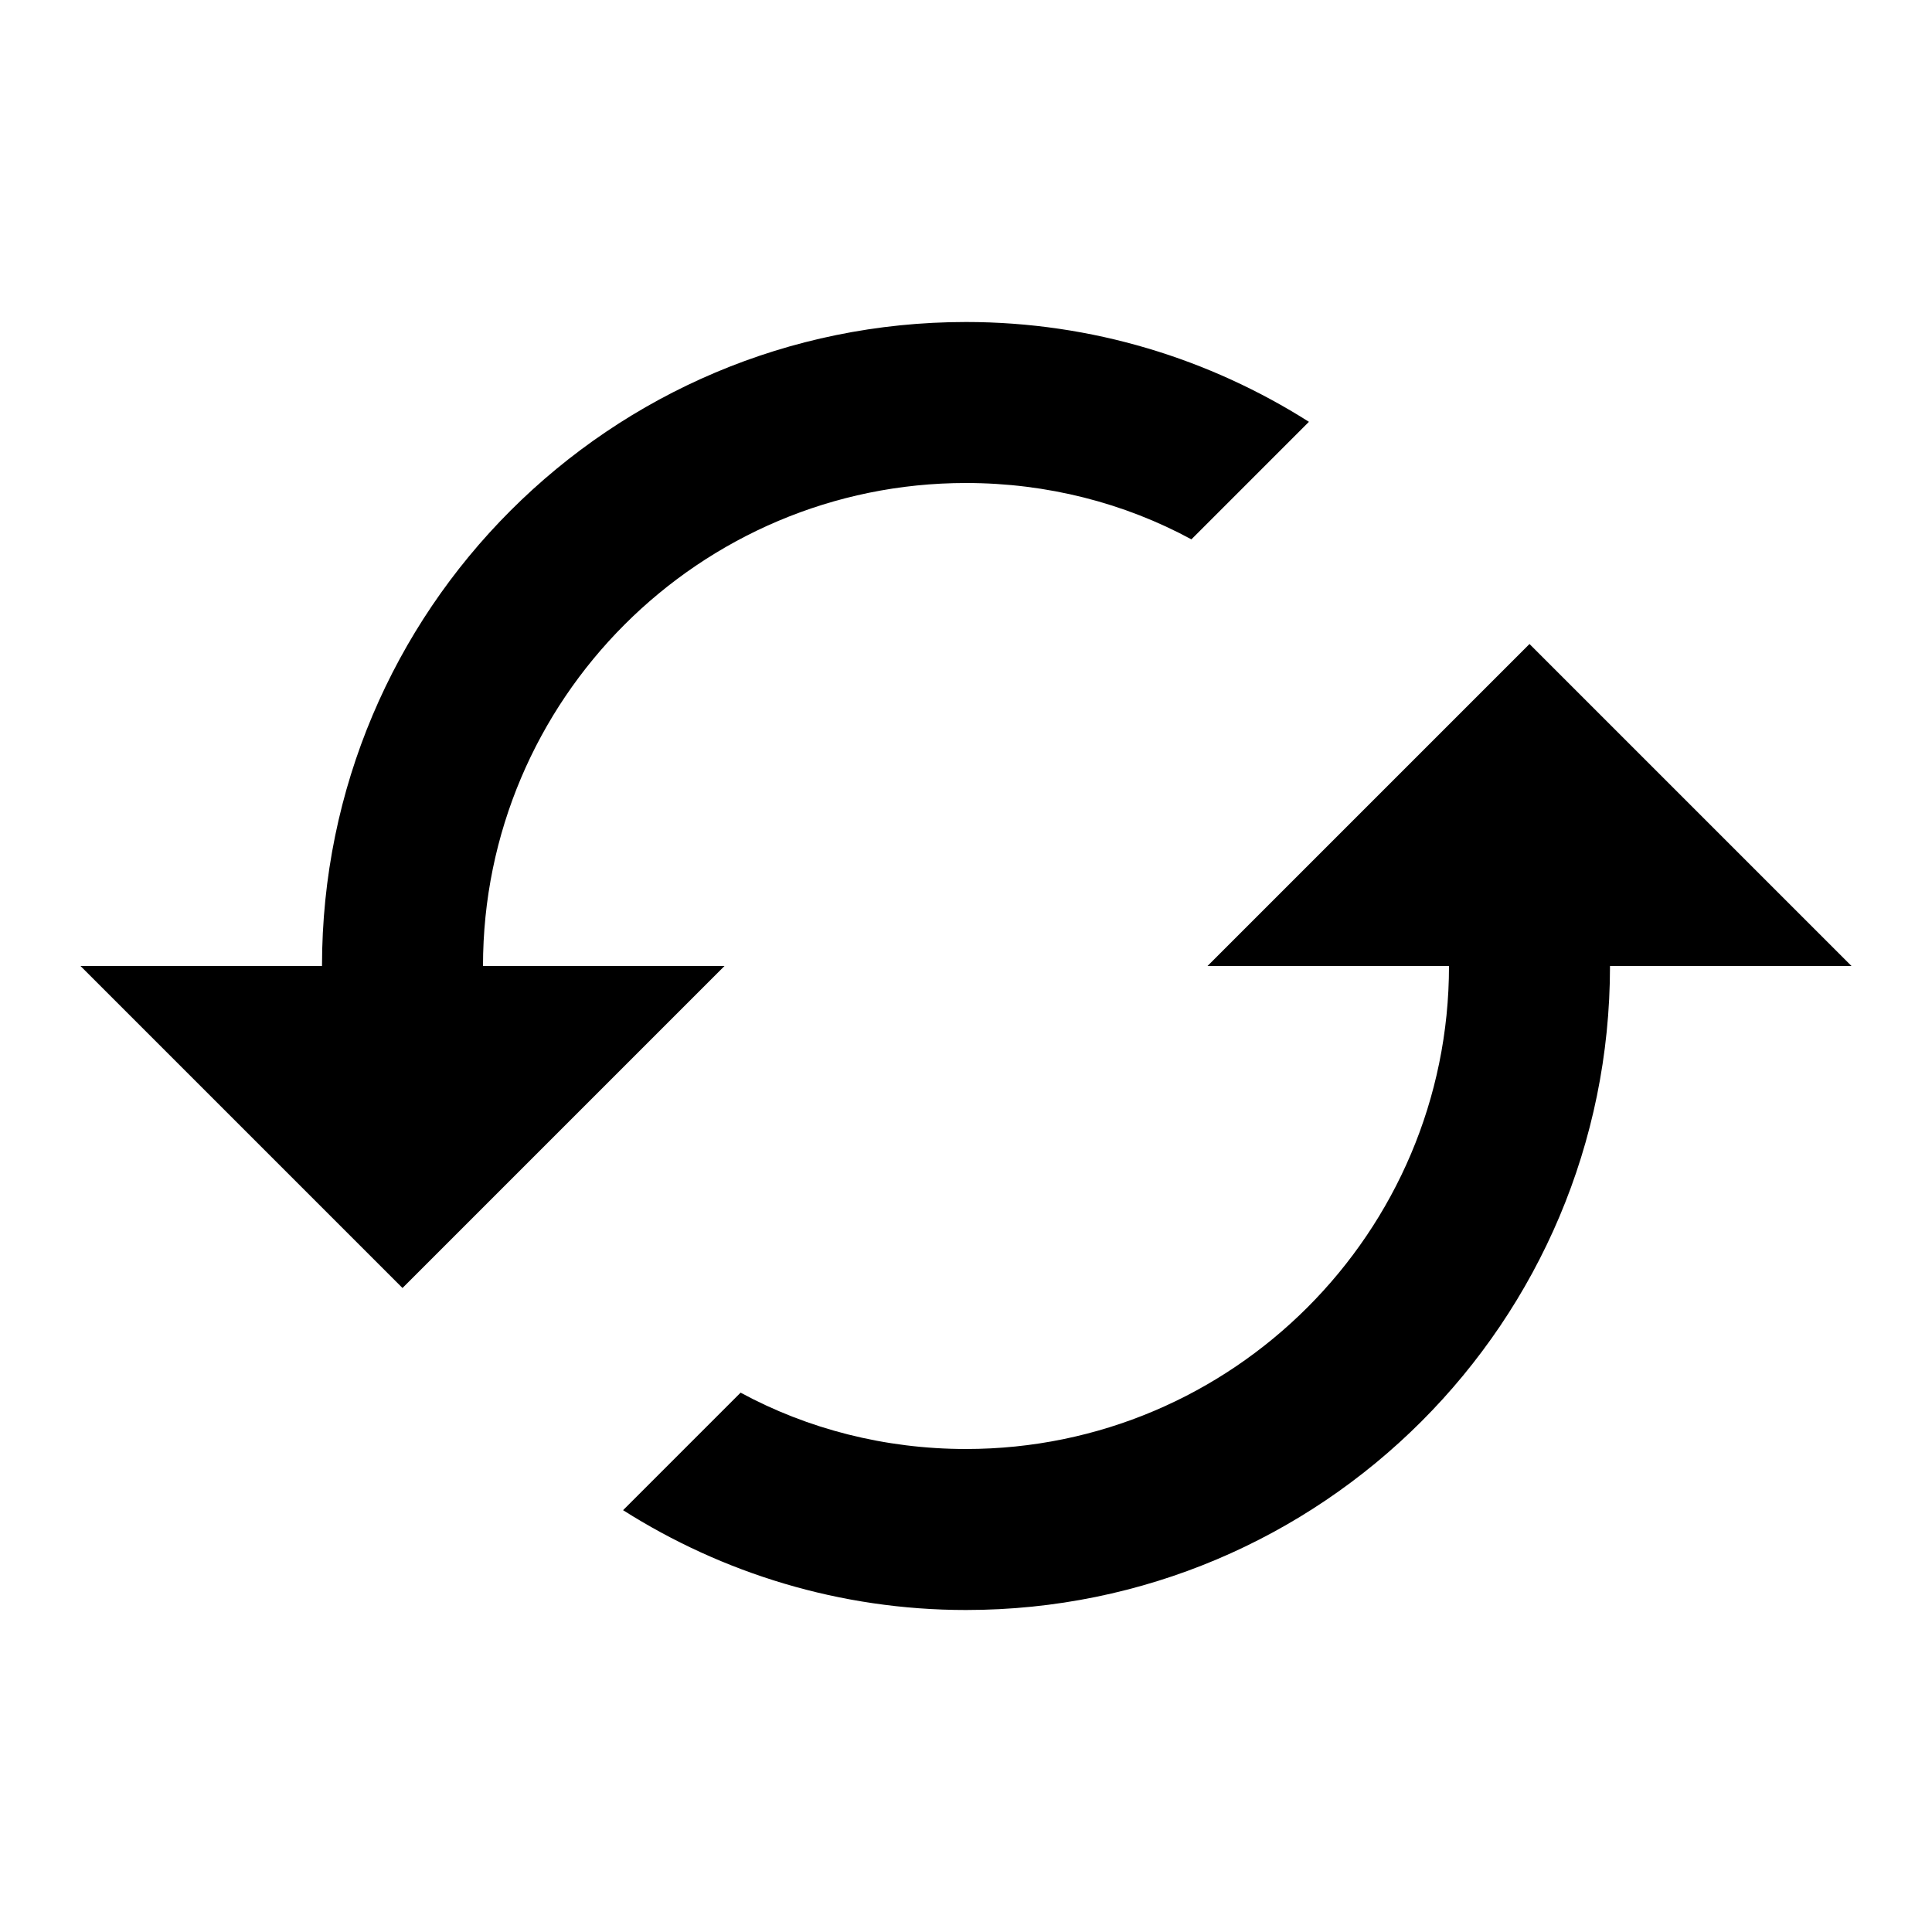
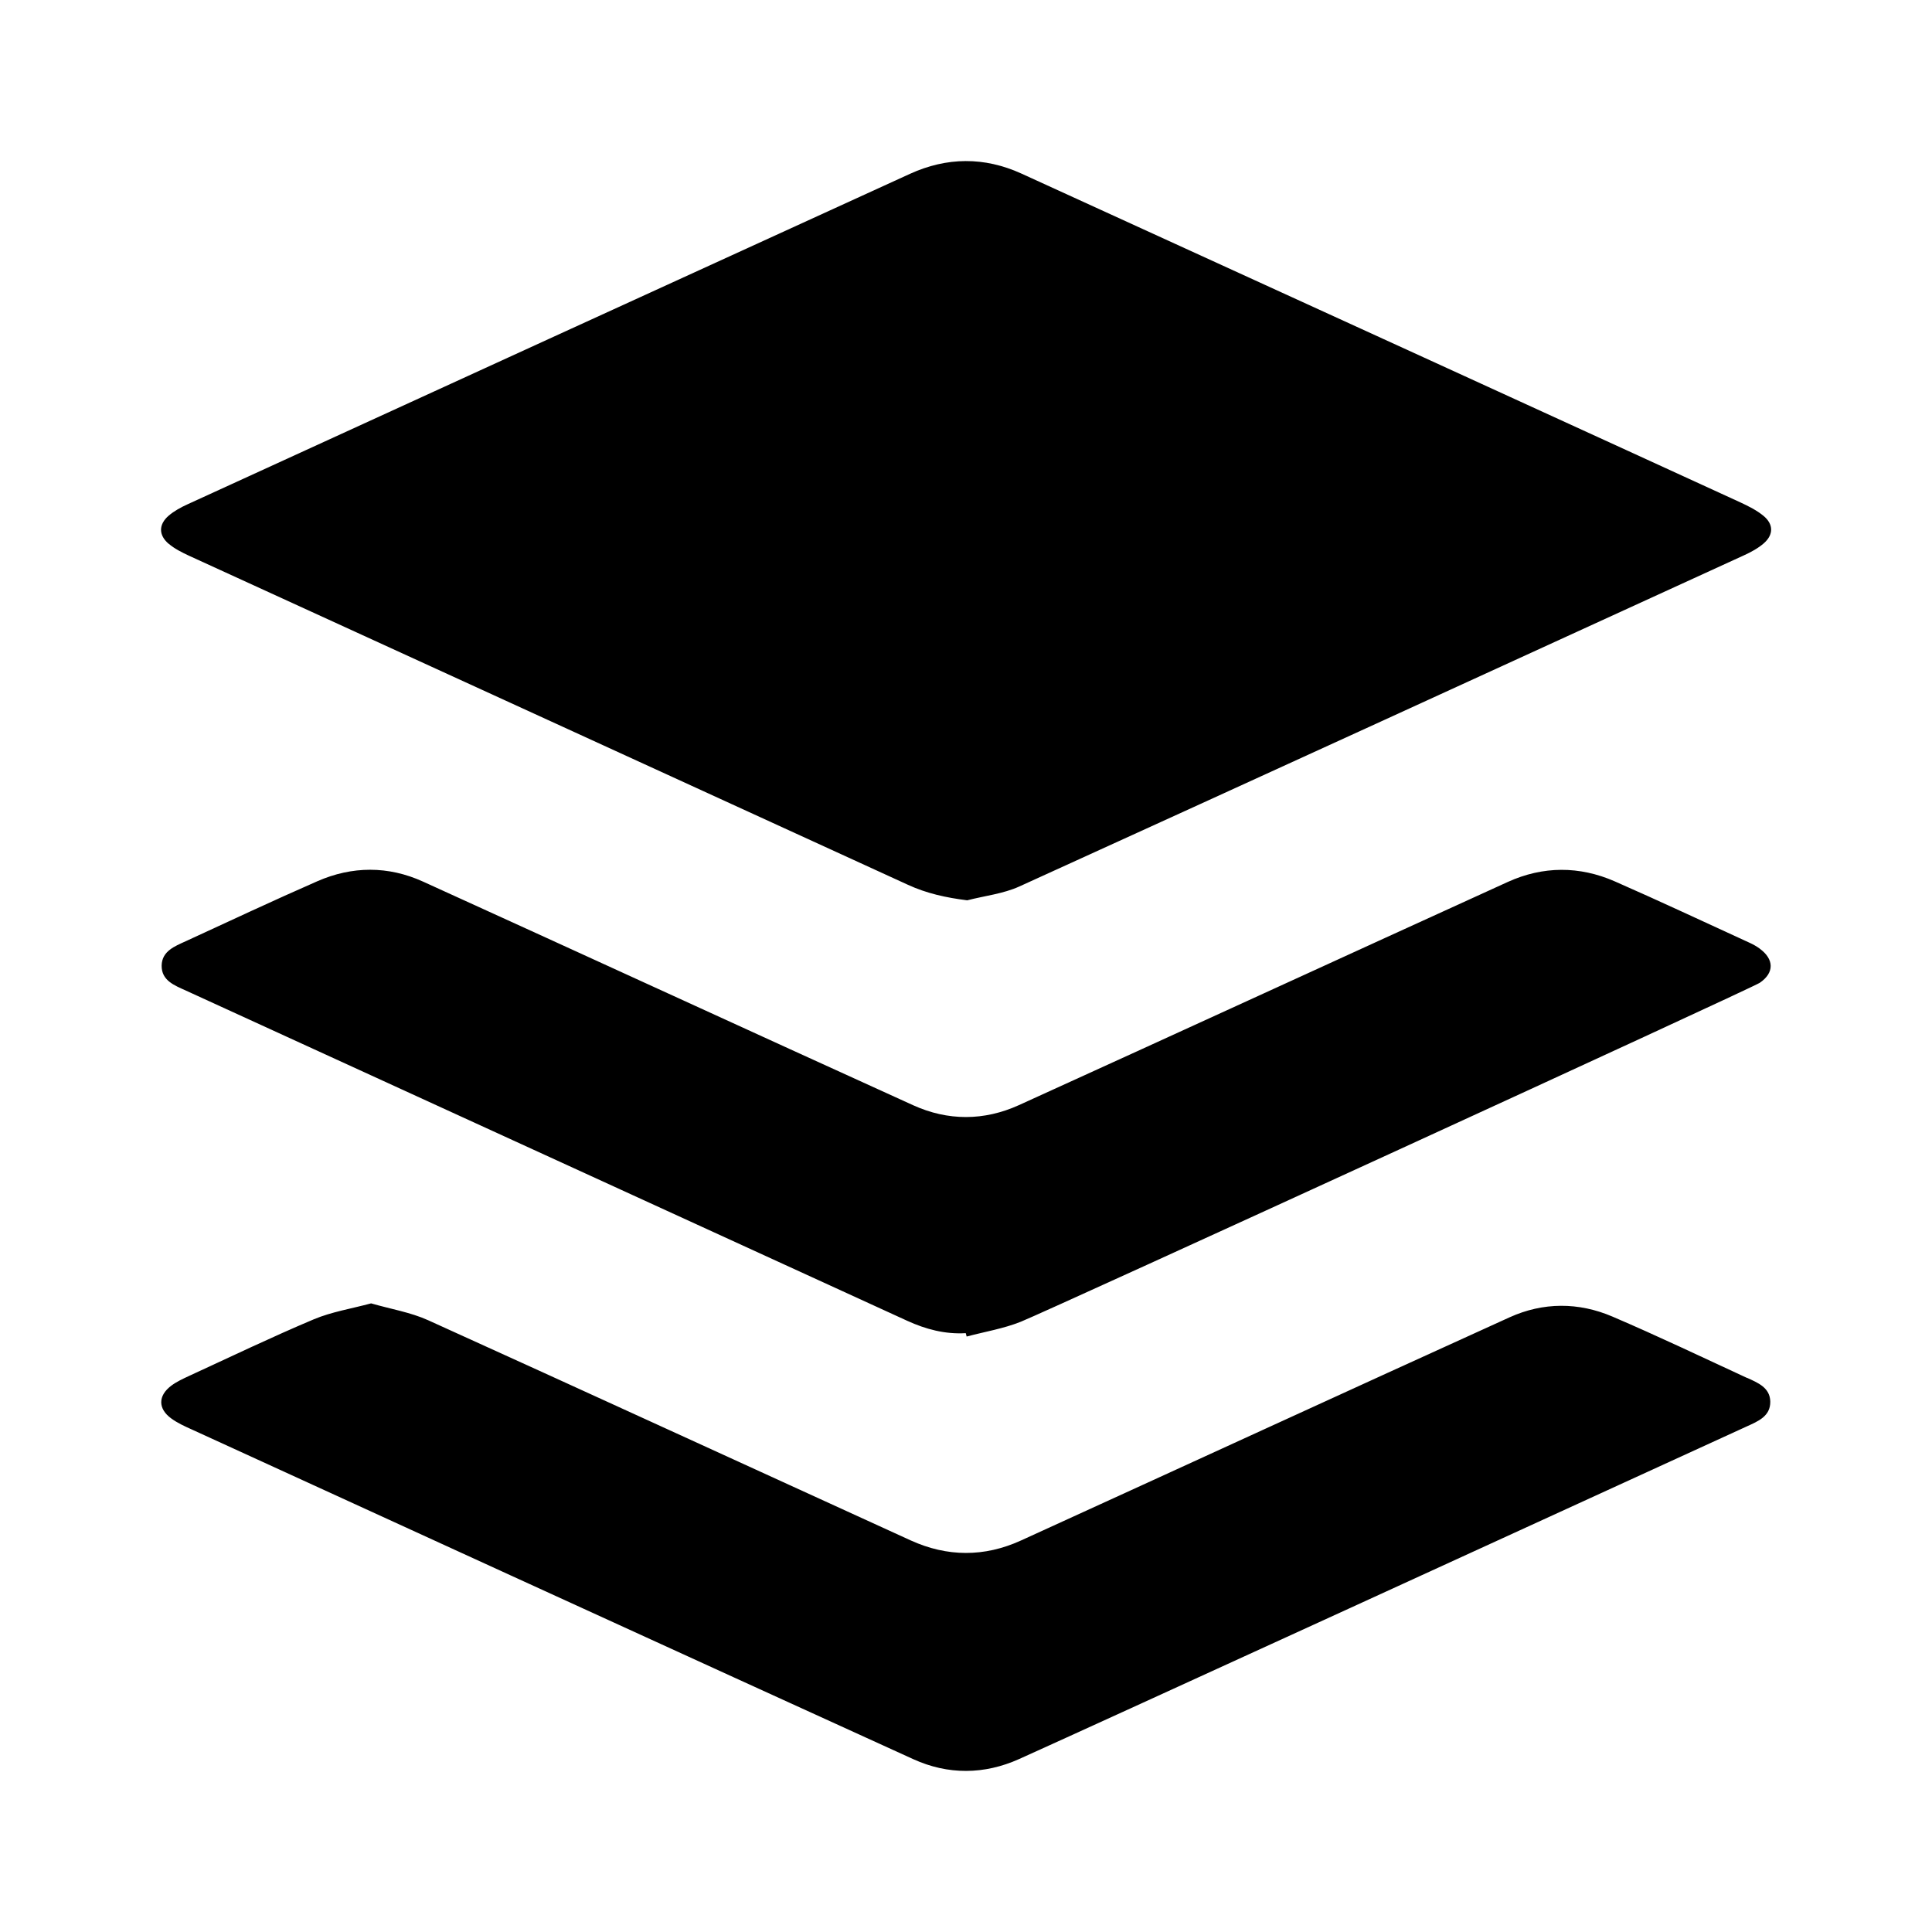
<svg xmlns="http://www.w3.org/2000/svg" viewBox="0 0 24 24" fill="#000">
-   <path d="M19 8l-4 4h3c0 3.31-2.69 6-6 6-1.01 0-1.97-.25-2.8-.7l-1.46 1.46C8.97 19.54 10.43 20 12 20c4.42 0 8-3.58 8-8h3l-4-4zM6 12c0-3.31 2.69-6 6-6 1.01 0 1.97.25 2.8.7l1.46-1.46C15.03 4.46 13.57 4 12 4c-4.42 0-8 3.58-8 8H1l4 4 4-4H6z" />
+   <path d="M21.86 11.784c-.039-.028-.082-.053-.127-.073-.557-.255-1.112-.516-1.673-.762-.44-.193-.892-.192-1.33.007-2.025.922-4.046 1.851-6.072 2.772-.433.197-.883.198-1.316.001-2.03-.922-4.056-1.854-6.086-2.777-.433-.197-.881-.195-1.316-.004-.548.24-1.089.494-1.632.744-.138.063-.296.123-.3.302-.003.189.163.248.305.313.931.428 6.903 3.158 8.956 4.1.232.106.47.169.728.154.004.014.007.028.011.042.225-.06.459-.098.673-.184.373-.15 9.079-4.142 9.179-4.21.184-.125.179-.294-.001-.425m-.157 5.333c-.556-.257-1.109-.521-1.672-.762-.42-.18-.86-.18-1.277.009-2.026.92-4.047 1.85-6.071 2.773-.454.207-.916.205-1.37-.002-1.998-.911-3.992-1.828-5.992-2.734-.218-.099-.465-.139-.71-.21-.245.066-.491.105-.712.198-.524.221-1.036.467-1.553.705-.075.035-.153.071-.218.12-.165.124-.166.286.001.407.078.057.169.098.258.138.784.36 6.755 3.092 8.959 4.094.433.197.882.193 1.316-.002.952-.428 6.976-3.187 9.039-4.132.138-.063.294-.125.291-.308-.003-.174-.155-.234-.288-.295M2.096 6.755c.073.062.163.107.251.148 2.977 1.363 5.954 2.724 8.931 4.088.232.107.473.16.737.193.217-.056.448-.081.648-.172 3.003-1.366 6.001-2.74 9-4.113.088-.04.177-.088.249-.151.12-.106.12-.235-.003-.338-.084-.07-.188-.122-.289-.169-.784-.361-6.738-3.084-8.932-4.085-.459-.209-.926-.206-1.385.004-2.991 1.366-5.982 2.735-8.972 4.104-.084.038-.168.084-.237.143-.125.109-.125.241.002.349" />
</svg>
